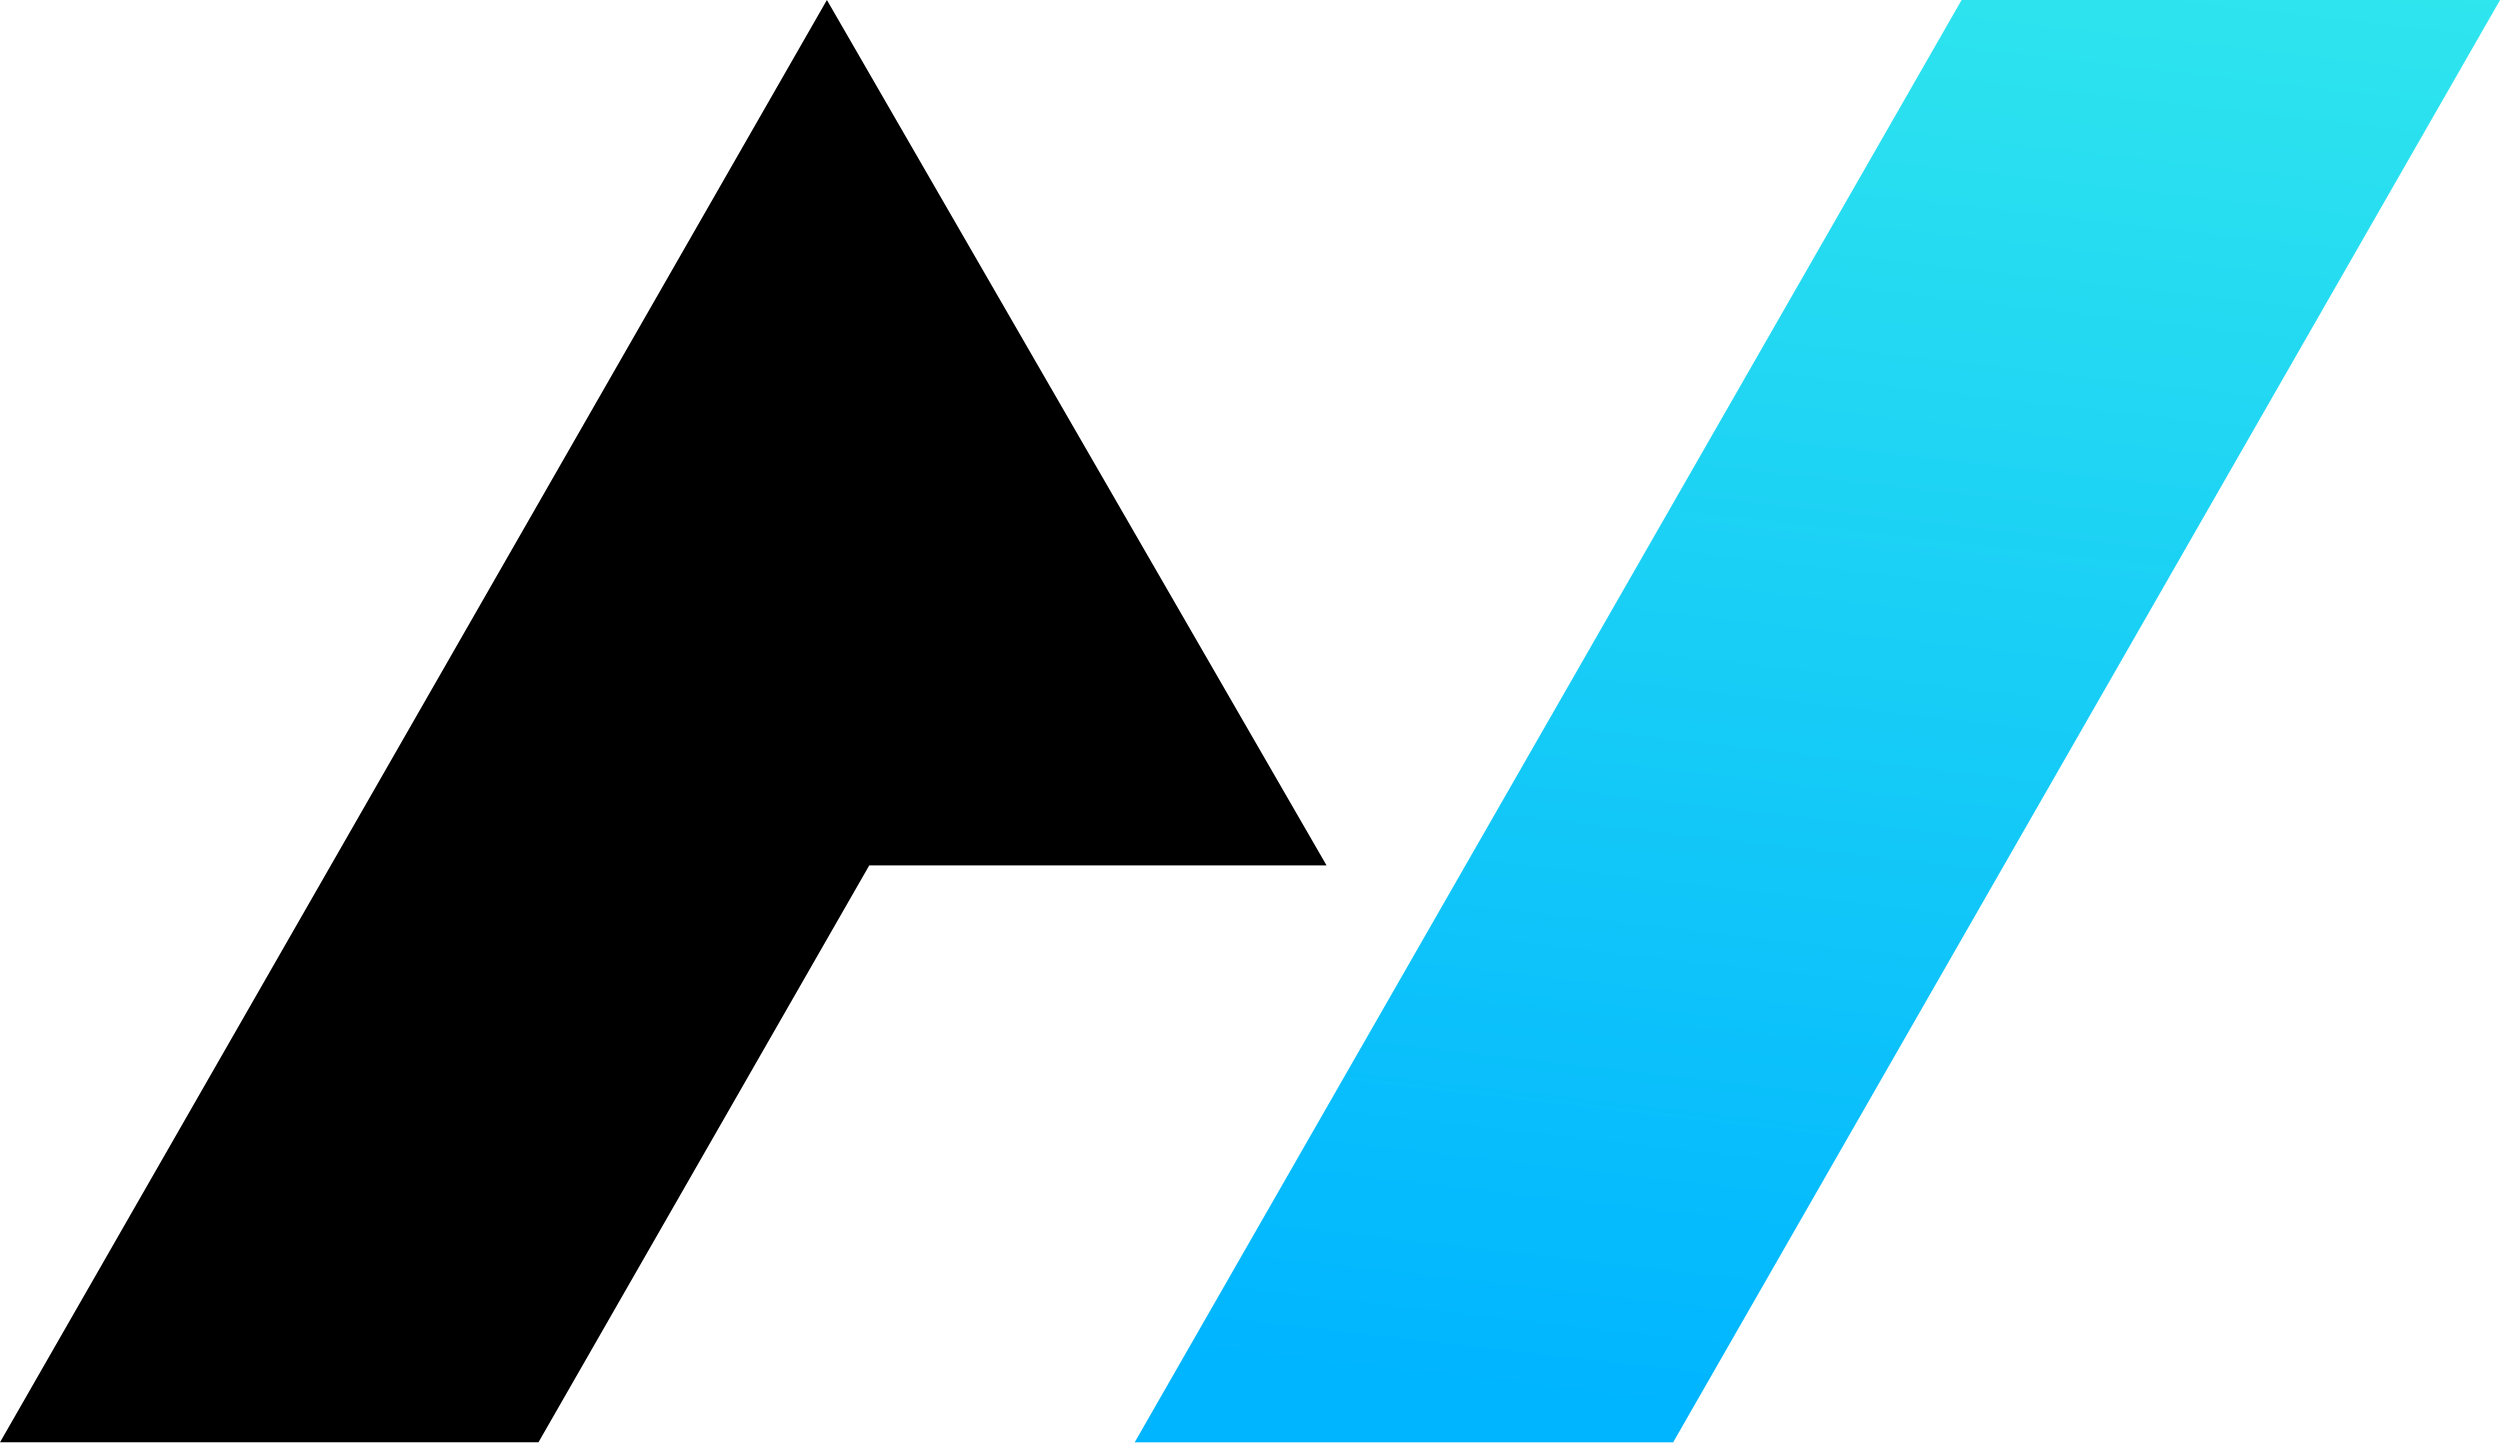
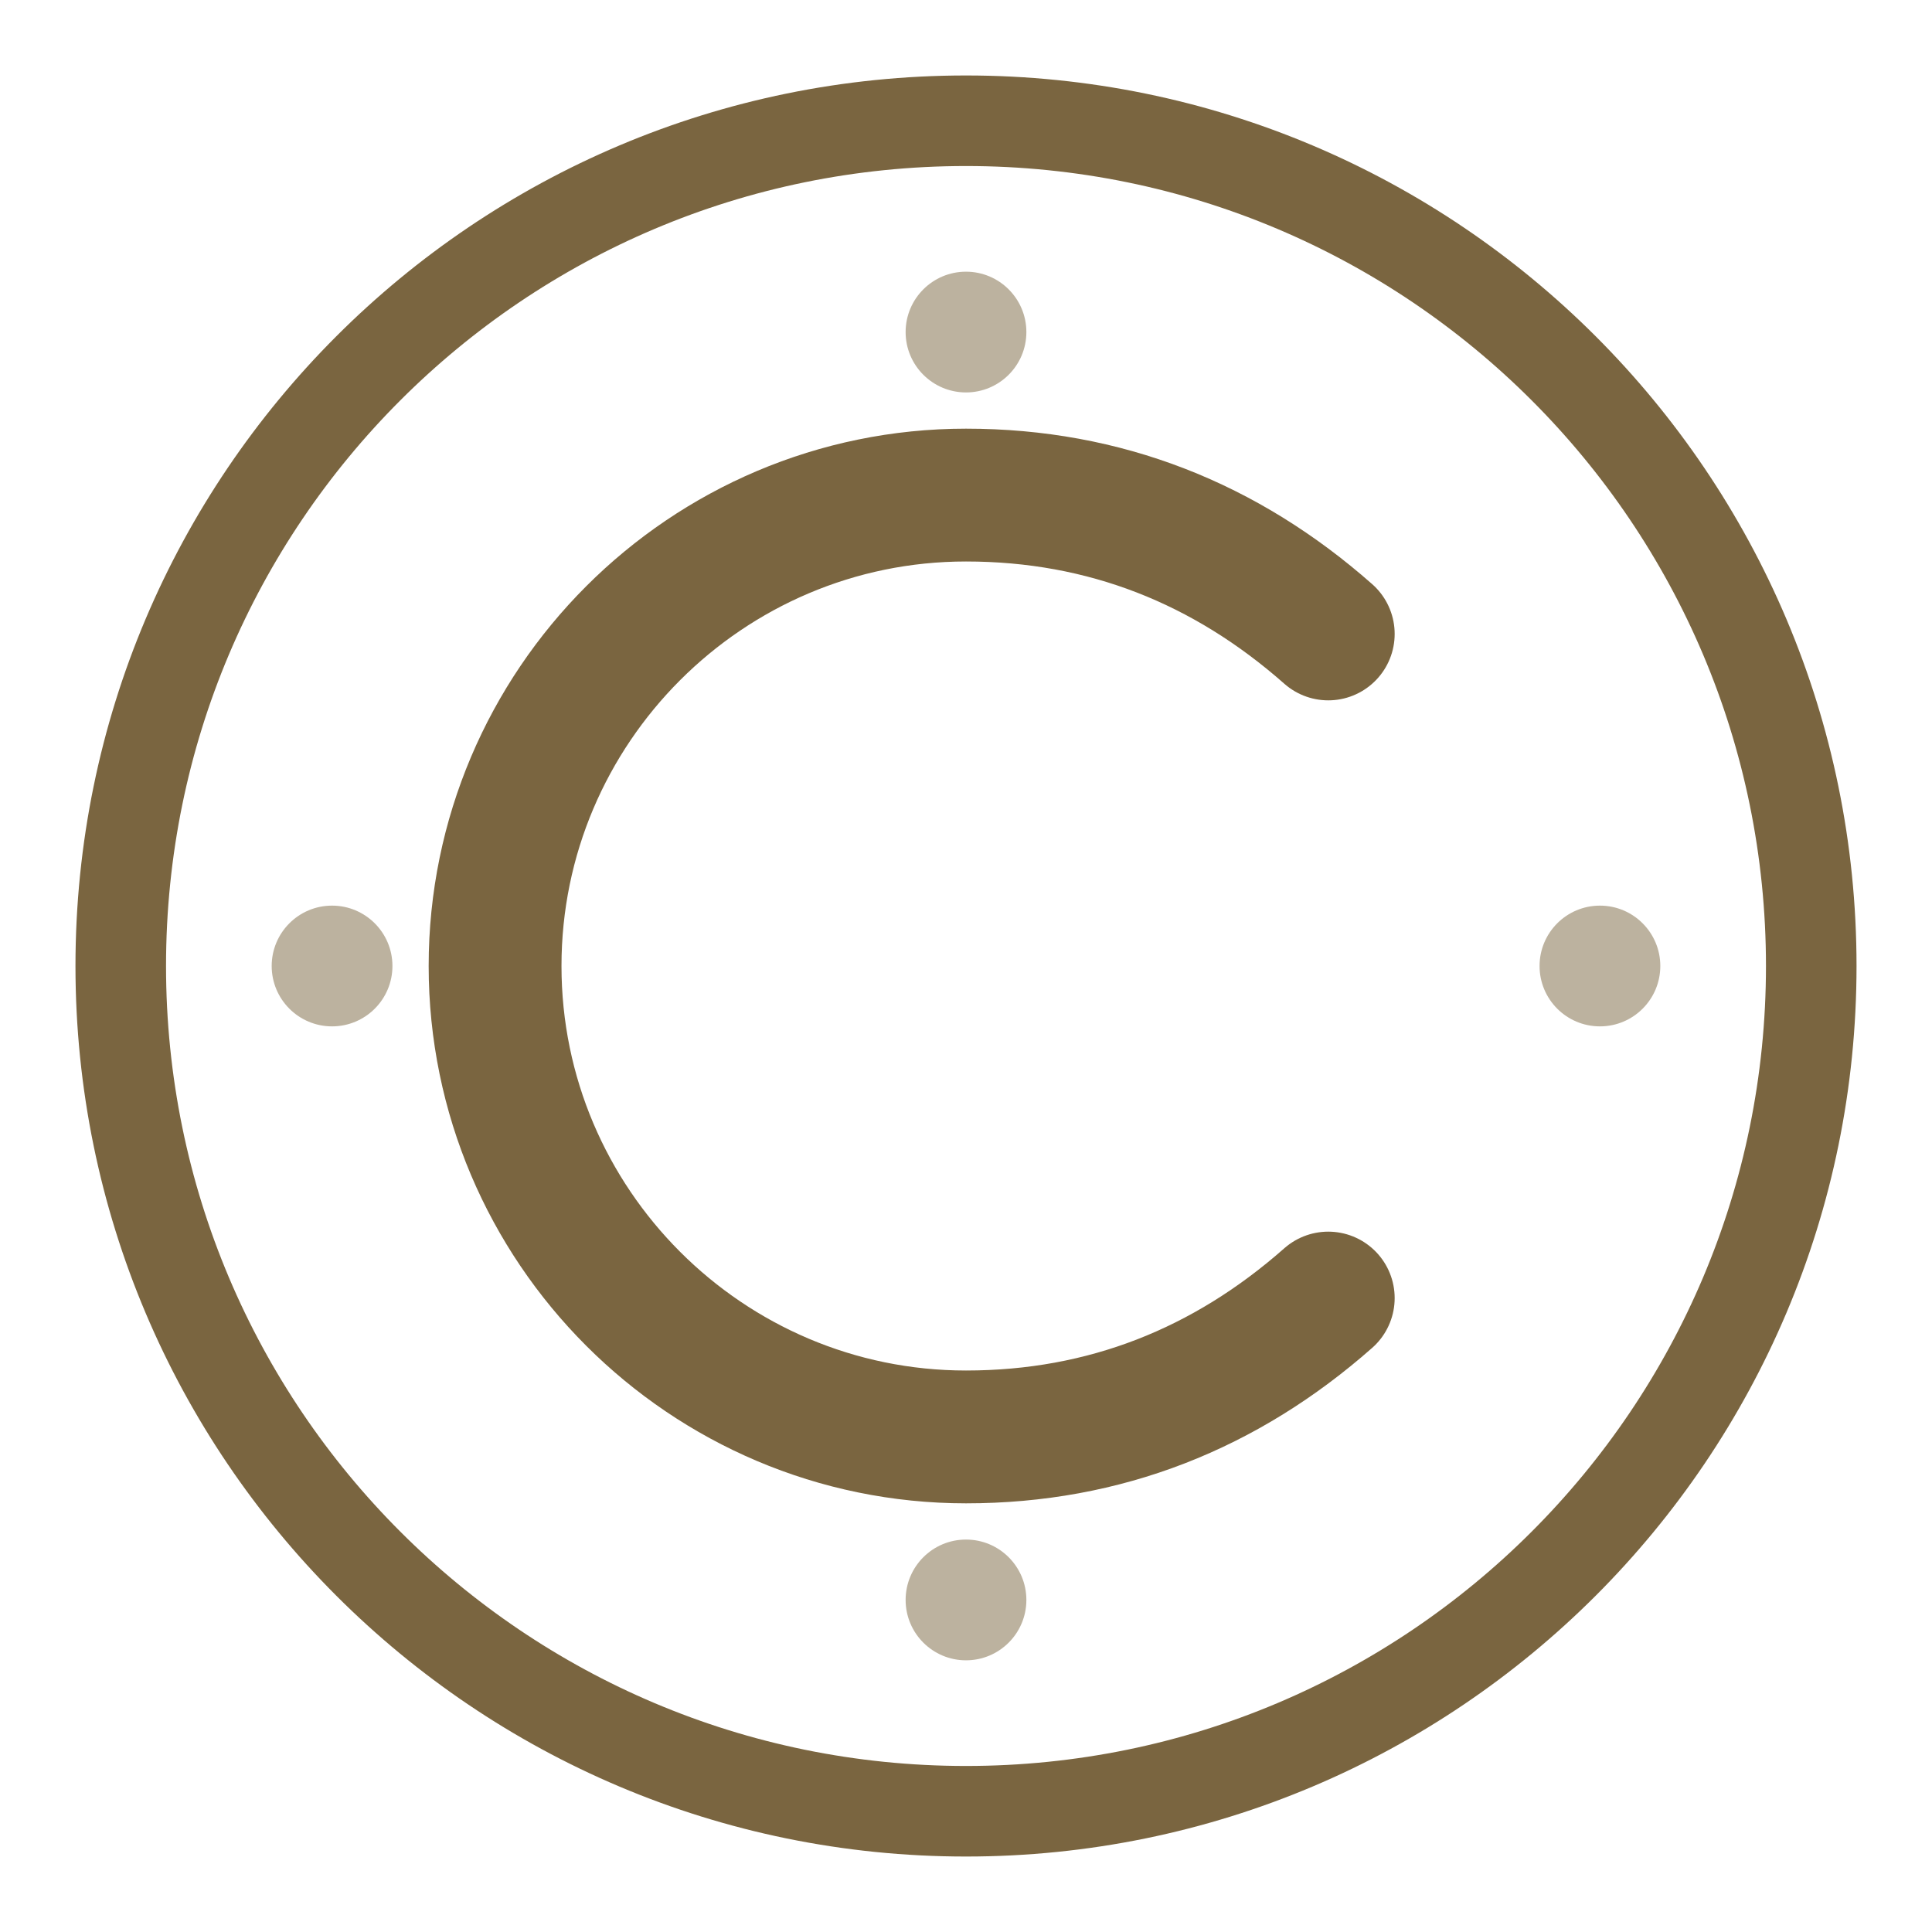
- <svg xmlns="http://www.w3.org/2000/svg" width="135" height="78" viewBox="0 0 135 78" fill="none">
-   <path d="M29.077 77.884H0L17.865 46.73L44.653 0L71.633 46.73H46.941L29.077 77.884Z" fill="black" />
-   <path d="M105.927 0H135.004L90.35 77.885H61.273L105.927 0Z" fill="url(#paint0_linear_3201_52)" />
-   <defs>
-     <linearGradient id="paint0_linear_3201_52" x1="120.44" y1="79.909" x2="134.616" y2="-44.322" gradientUnits="userSpaceOnUse">
-       <stop stop-color="#00B5FF" />
-       <stop offset="1" stop-color="#48FFE4" />
-     </linearGradient>
-   </defs>
+ <svg xmlns="http://www.w3.org/2000/svg" width="32" height="32" viewBox="0 0 32 32" fill="none">
+   <circle cx="16" cy="16" r="14" stroke="#7a6540" stroke-width="1.5" fill="none" />
+   <path d="M22 10.5C20.3 9.0 18.3 8.2 16 8.2C11.7 8.2 8.2 11.7 8.2 16C8.2 20.3 11.7 23.8 16 23.8C18.3 23.8 20.3 23.0 22 21.5" stroke="#7a6540" stroke-width="2.2" stroke-linecap="round" fill="none" />
+   <circle cx="16" cy="5.5" r="1" fill="#7a6540" opacity="0.5" />
+   <circle cx="16" cy="26.5" r="1" fill="#7a6540" opacity="0.5" />
+   <circle cx="5.5" cy="16" r="1" fill="#7a6540" opacity="0.5" />
+   <circle cx="26.5" cy="16" r="1" fill="#7a6540" opacity="0.5" />
</svg>
